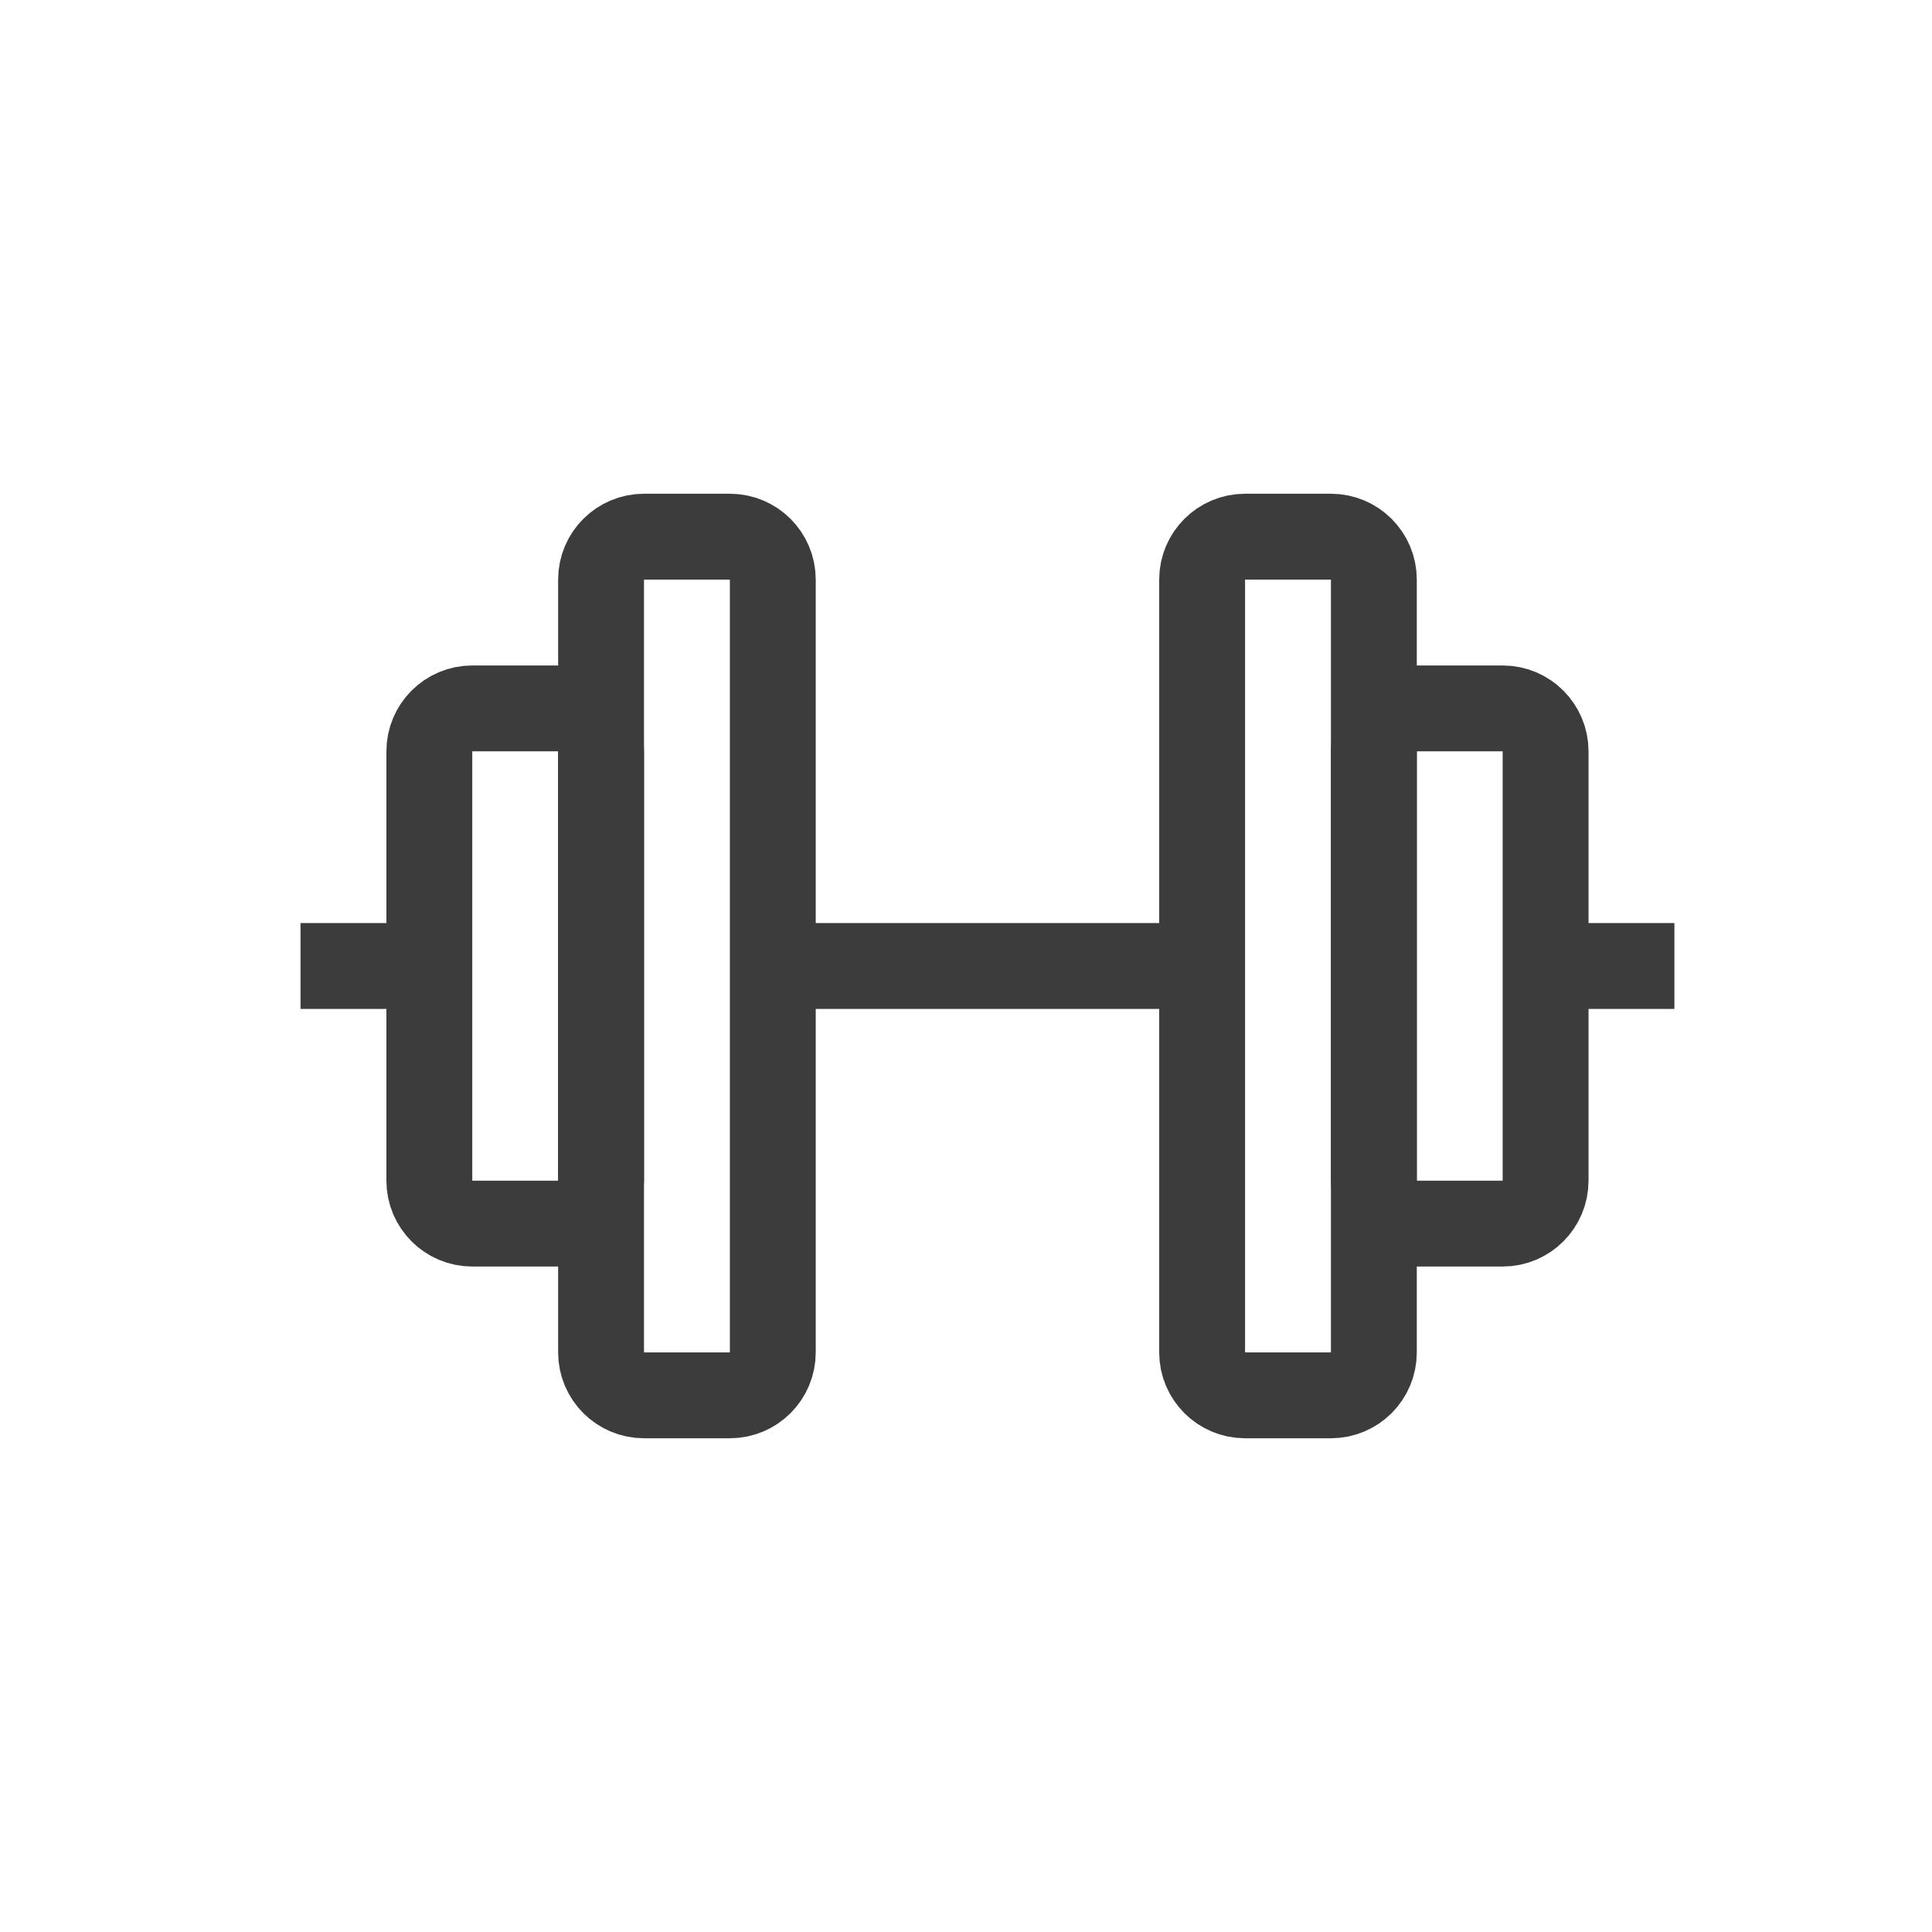
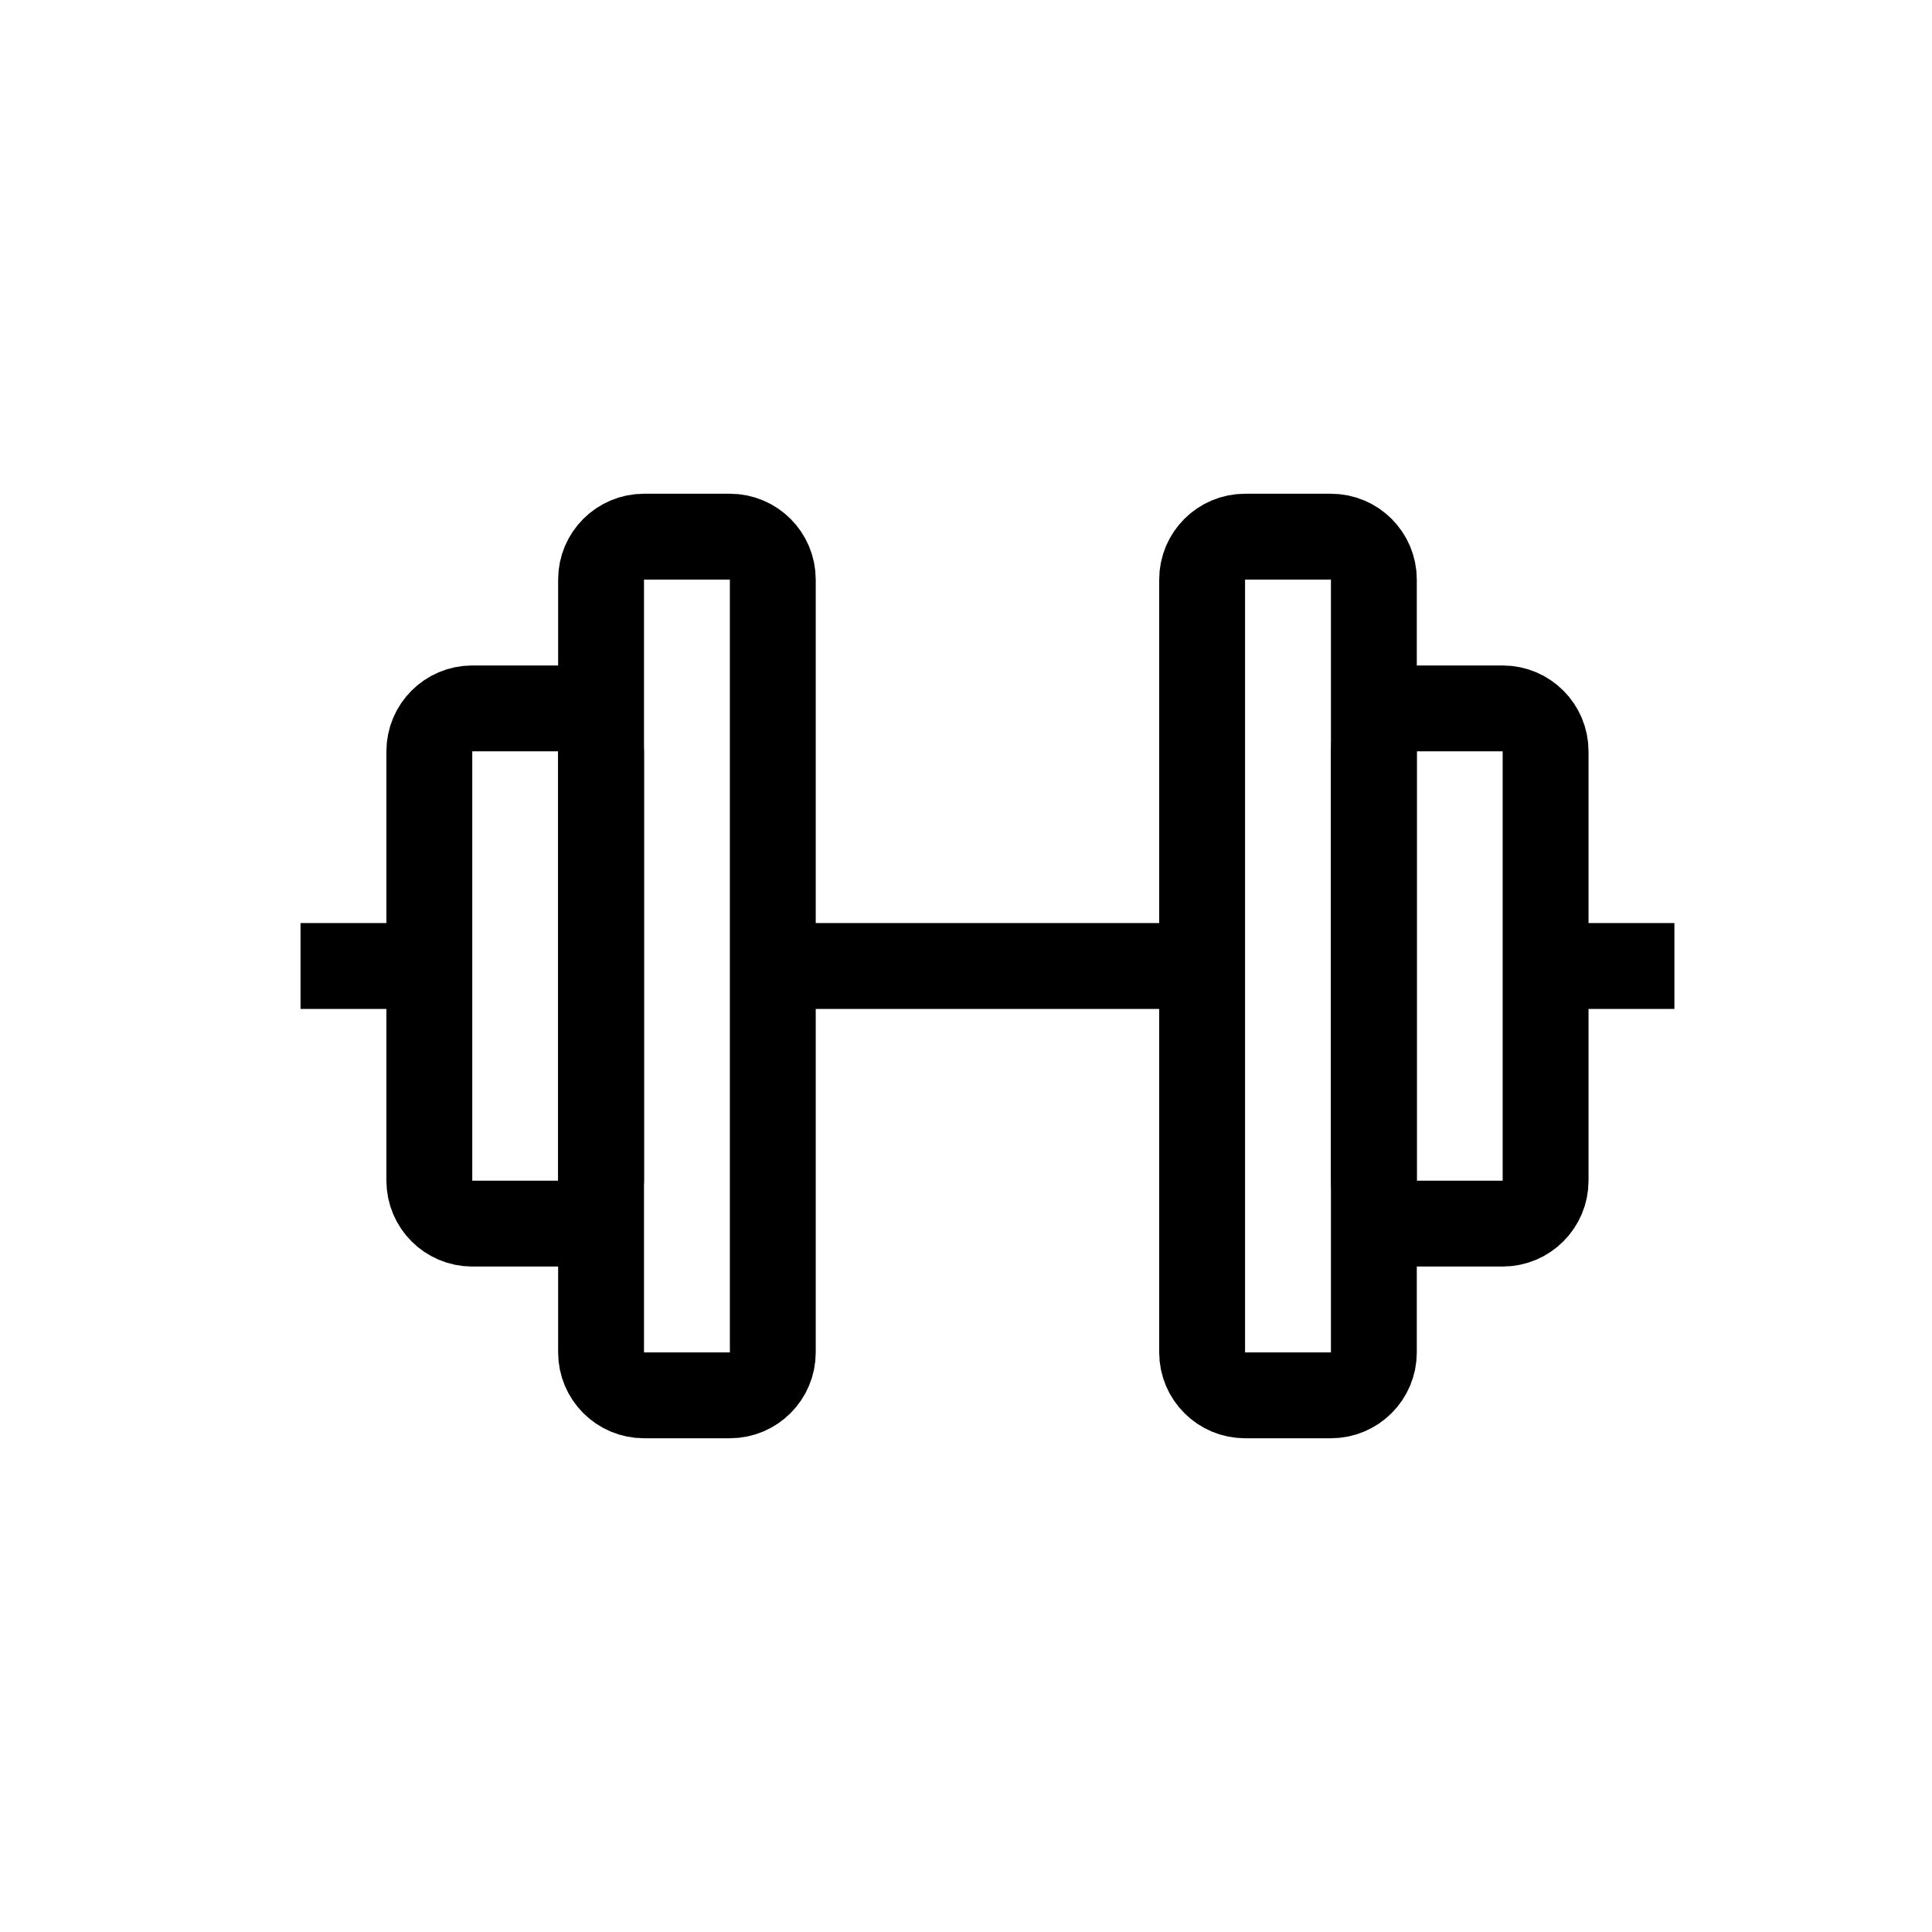
- <svg xmlns="http://www.w3.org/2000/svg" width="800px" height="800px" viewBox="0 0 45 45" fill="none">
-   <path d="M33 16.5H35C35.552 16.5 36 16.948 36 17.5V27.5C36 28.052 35.552 28.5 35 28.5H33C32.448 28.5 32 28.052 32 27.5V17.5C32 16.948 32.448 16.5 33 16.5Z" stroke="#3C3C3C" stroke-width="2" />
-   <path d="M29 12.5H31C31.552 12.5 32 12.948 32 13.5V31.5C32 32.052 31.552 32.5 31 32.5H29C28.448 32.5 28 32.052 28 31.5V13.5C28 12.948 28.448 12.5 29 12.5Z" stroke="#3C3C3C" stroke-width="2" />
-   <path d="M15 12.5H17C17.552 12.5 18 12.948 18 13.5V31.5C18 32.052 17.552 32.5 17 32.5H15C14.448 32.5 14 32.052 14 31.5V13.5C14 12.948 14.448 12.5 15 12.5Z" stroke="#3C3C3C" stroke-width="2" />
-   <path d="M11 16.5H13C13.552 16.5 14 16.948 14 17.5V27.5C14 28.052 13.552 28.5 13 28.5H11C10.448 28.5 10 28.052 10 27.5V17.5C10 16.948 10.448 16.5 11 16.5Z" stroke="#3C3C3C" stroke-width="2" />
-   <path d="M36 22.5H39" stroke="#3C3C3C" stroke-width="2" />
-   <path d="M18 22.5H28" stroke="#3C3C3C" stroke-width="2" />
-   <path d="M7 22.5H10" stroke="#3C3C3C" stroke-width="2" />
+ <svg xmlns="http://www.w3.org/2000/svg" width="100%" height="100%" class="custom-svg" viewBox="0 0 45 45" fill="none">
+   <path d="M33 16.5H35C35.552 16.5 36 16.948 36 17.5V27.5C36 28.052 35.552 28.5 35 28.5H33C32.448 28.5 32 28.052 32 27.5V17.5C32 16.948 32.448 16.5 33 16.5Z" stroke="#000000" stroke-width="2" />
+   <path d="M29 12.5H31C31.552 12.5 32 12.948 32 13.5V31.5C32 32.052 31.552 32.5 31 32.5H29C28.448 32.5 28 32.052 28 31.5V13.5C28 12.948 28.448 12.5 29 12.5Z" stroke="#000000" stroke-width="2" />
+   <path d="M15 12.5H17C17.552 12.5 18 12.948 18 13.5V31.5C18 32.052 17.552 32.5 17 32.5H15C14.448 32.5 14 32.052 14 31.5V13.5C14 12.948 14.448 12.5 15 12.5Z" stroke="#000000" stroke-width="2" />
+   <path d="M11 16.5H13C13.552 16.5 14 16.948 14 17.5V27.5C14 28.052 13.552 28.5 13 28.5H11C10.448 28.5 10 28.052 10 27.5V17.5C10 16.948 10.448 16.5 11 16.5Z" stroke="#000000" stroke-width="2" />
+   <path d="M36 22.5H39" stroke="#000000" stroke-width="2" />
+   <path d="M18 22.5H28" stroke="#000000" stroke-width="2" />
+   <path d="M7 22.5H10" stroke="#000000" stroke-width="2" />
</svg>
